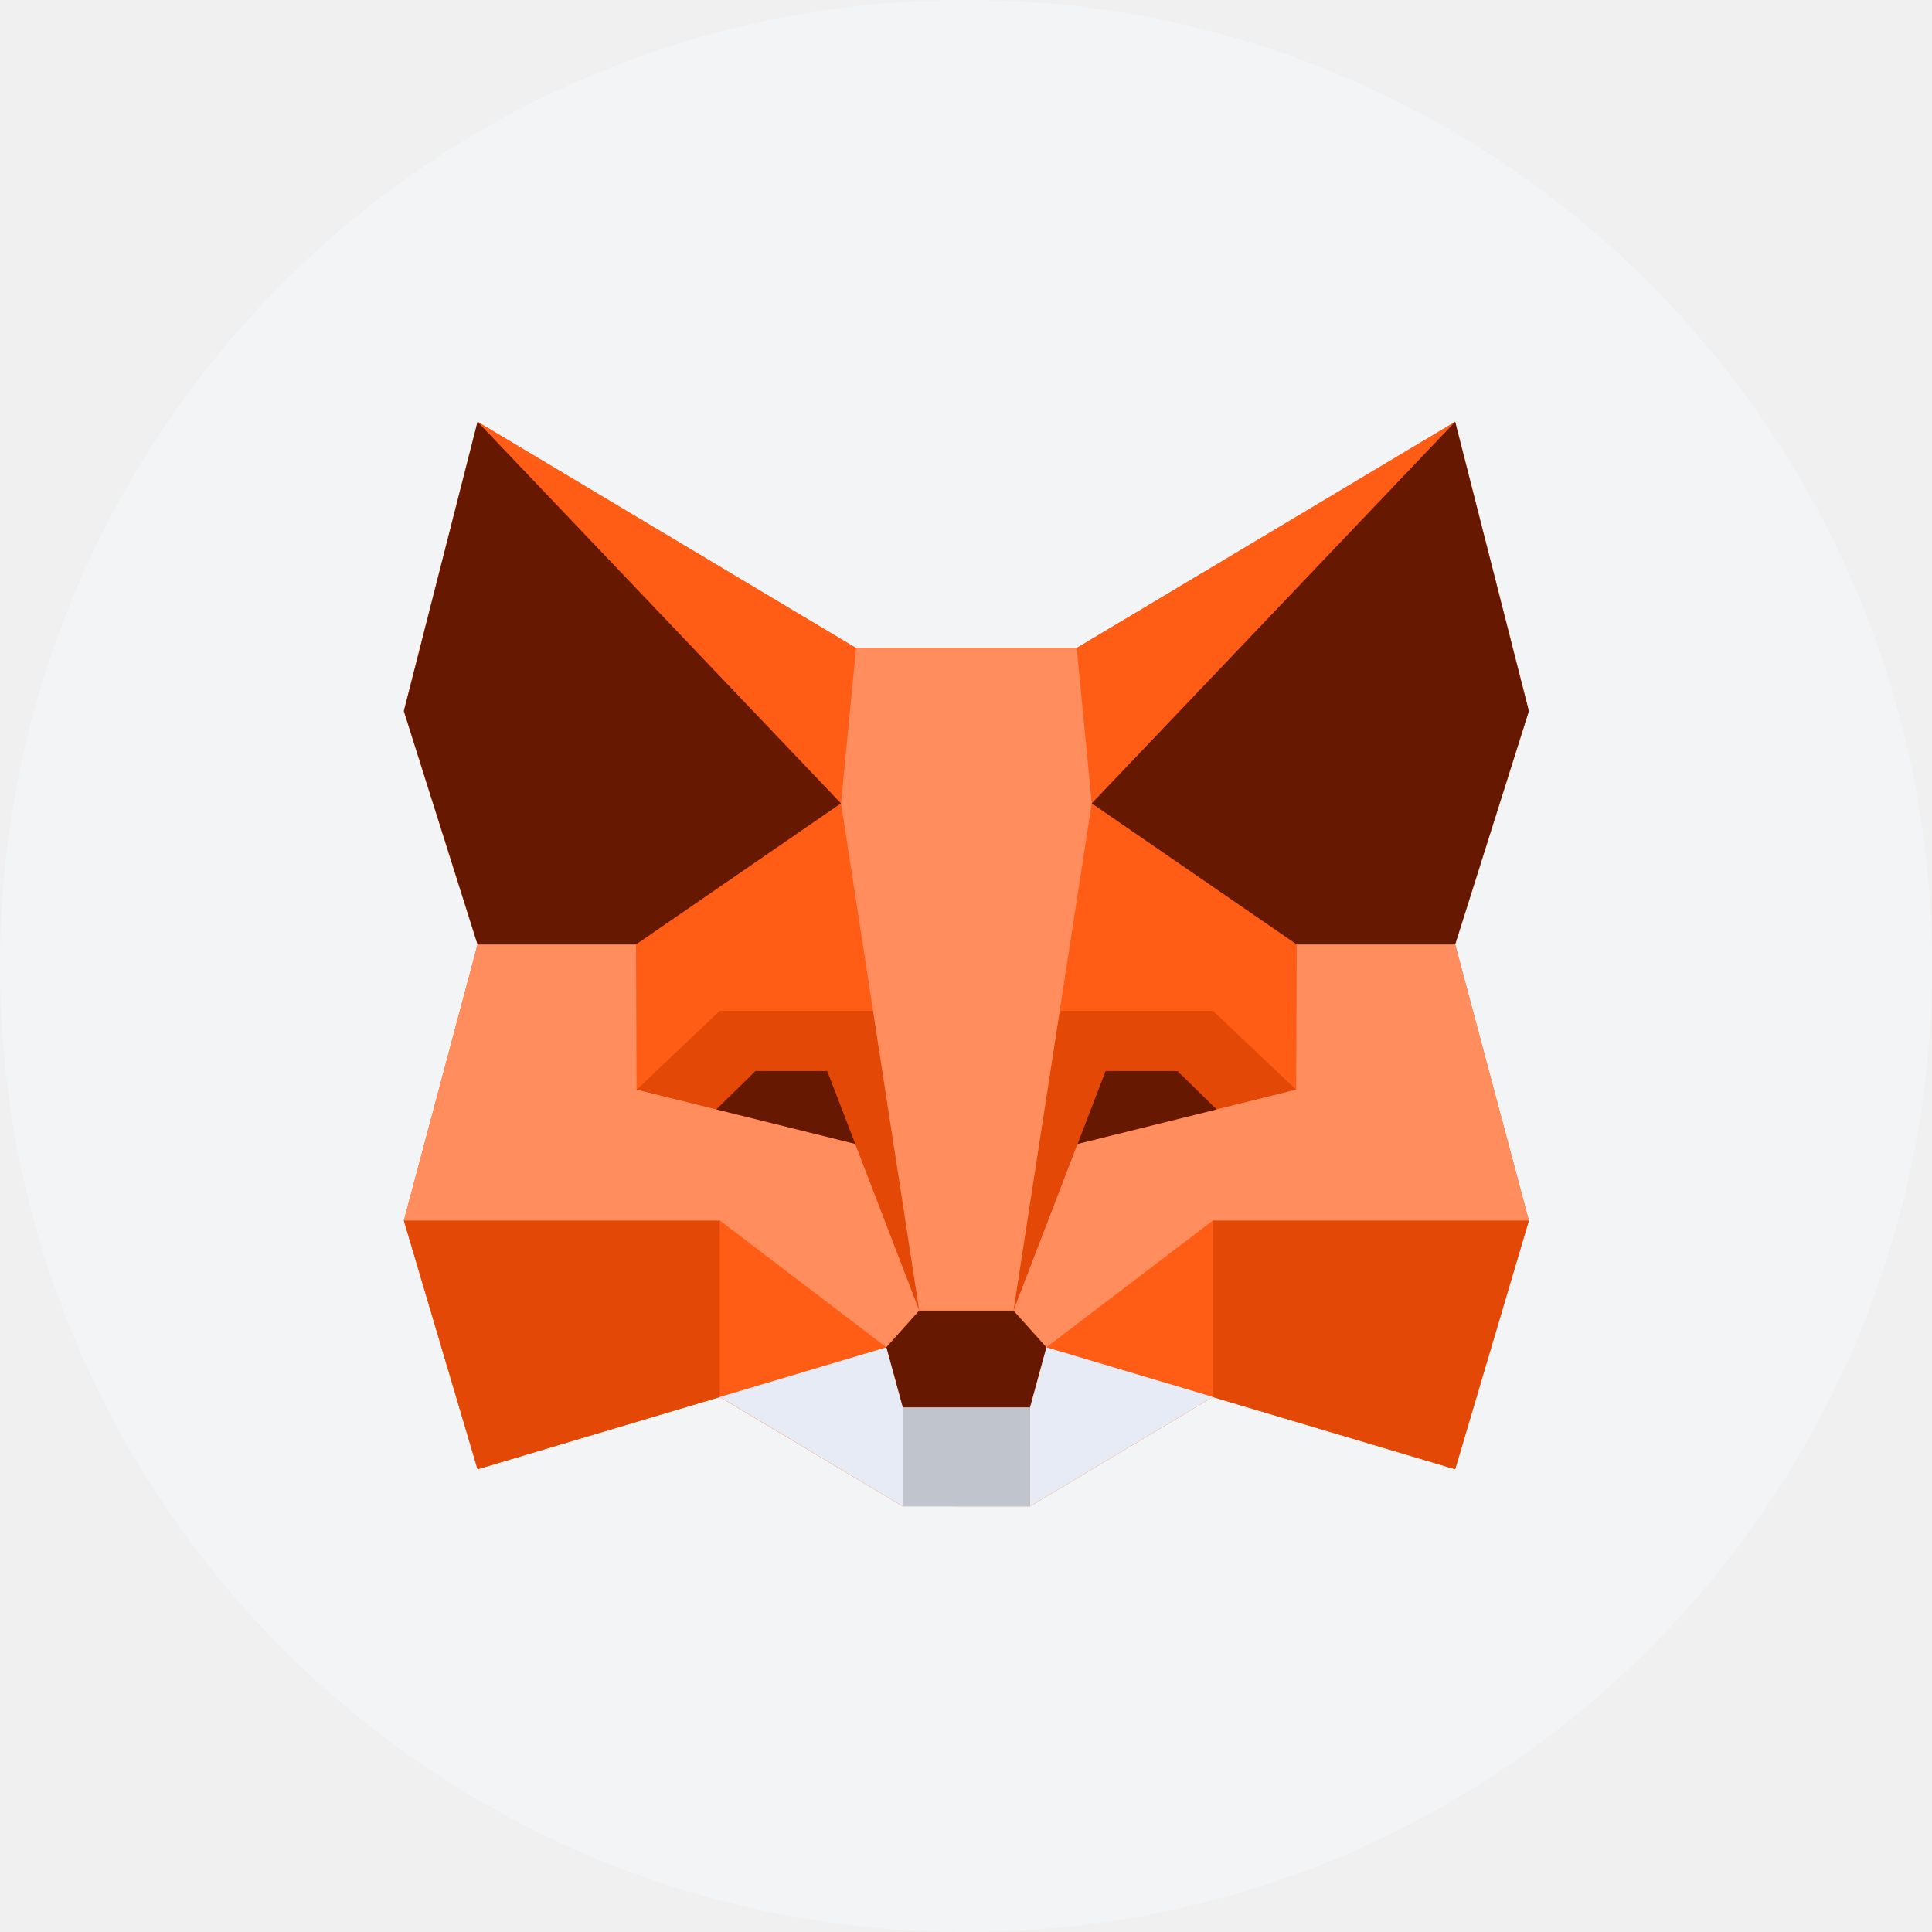
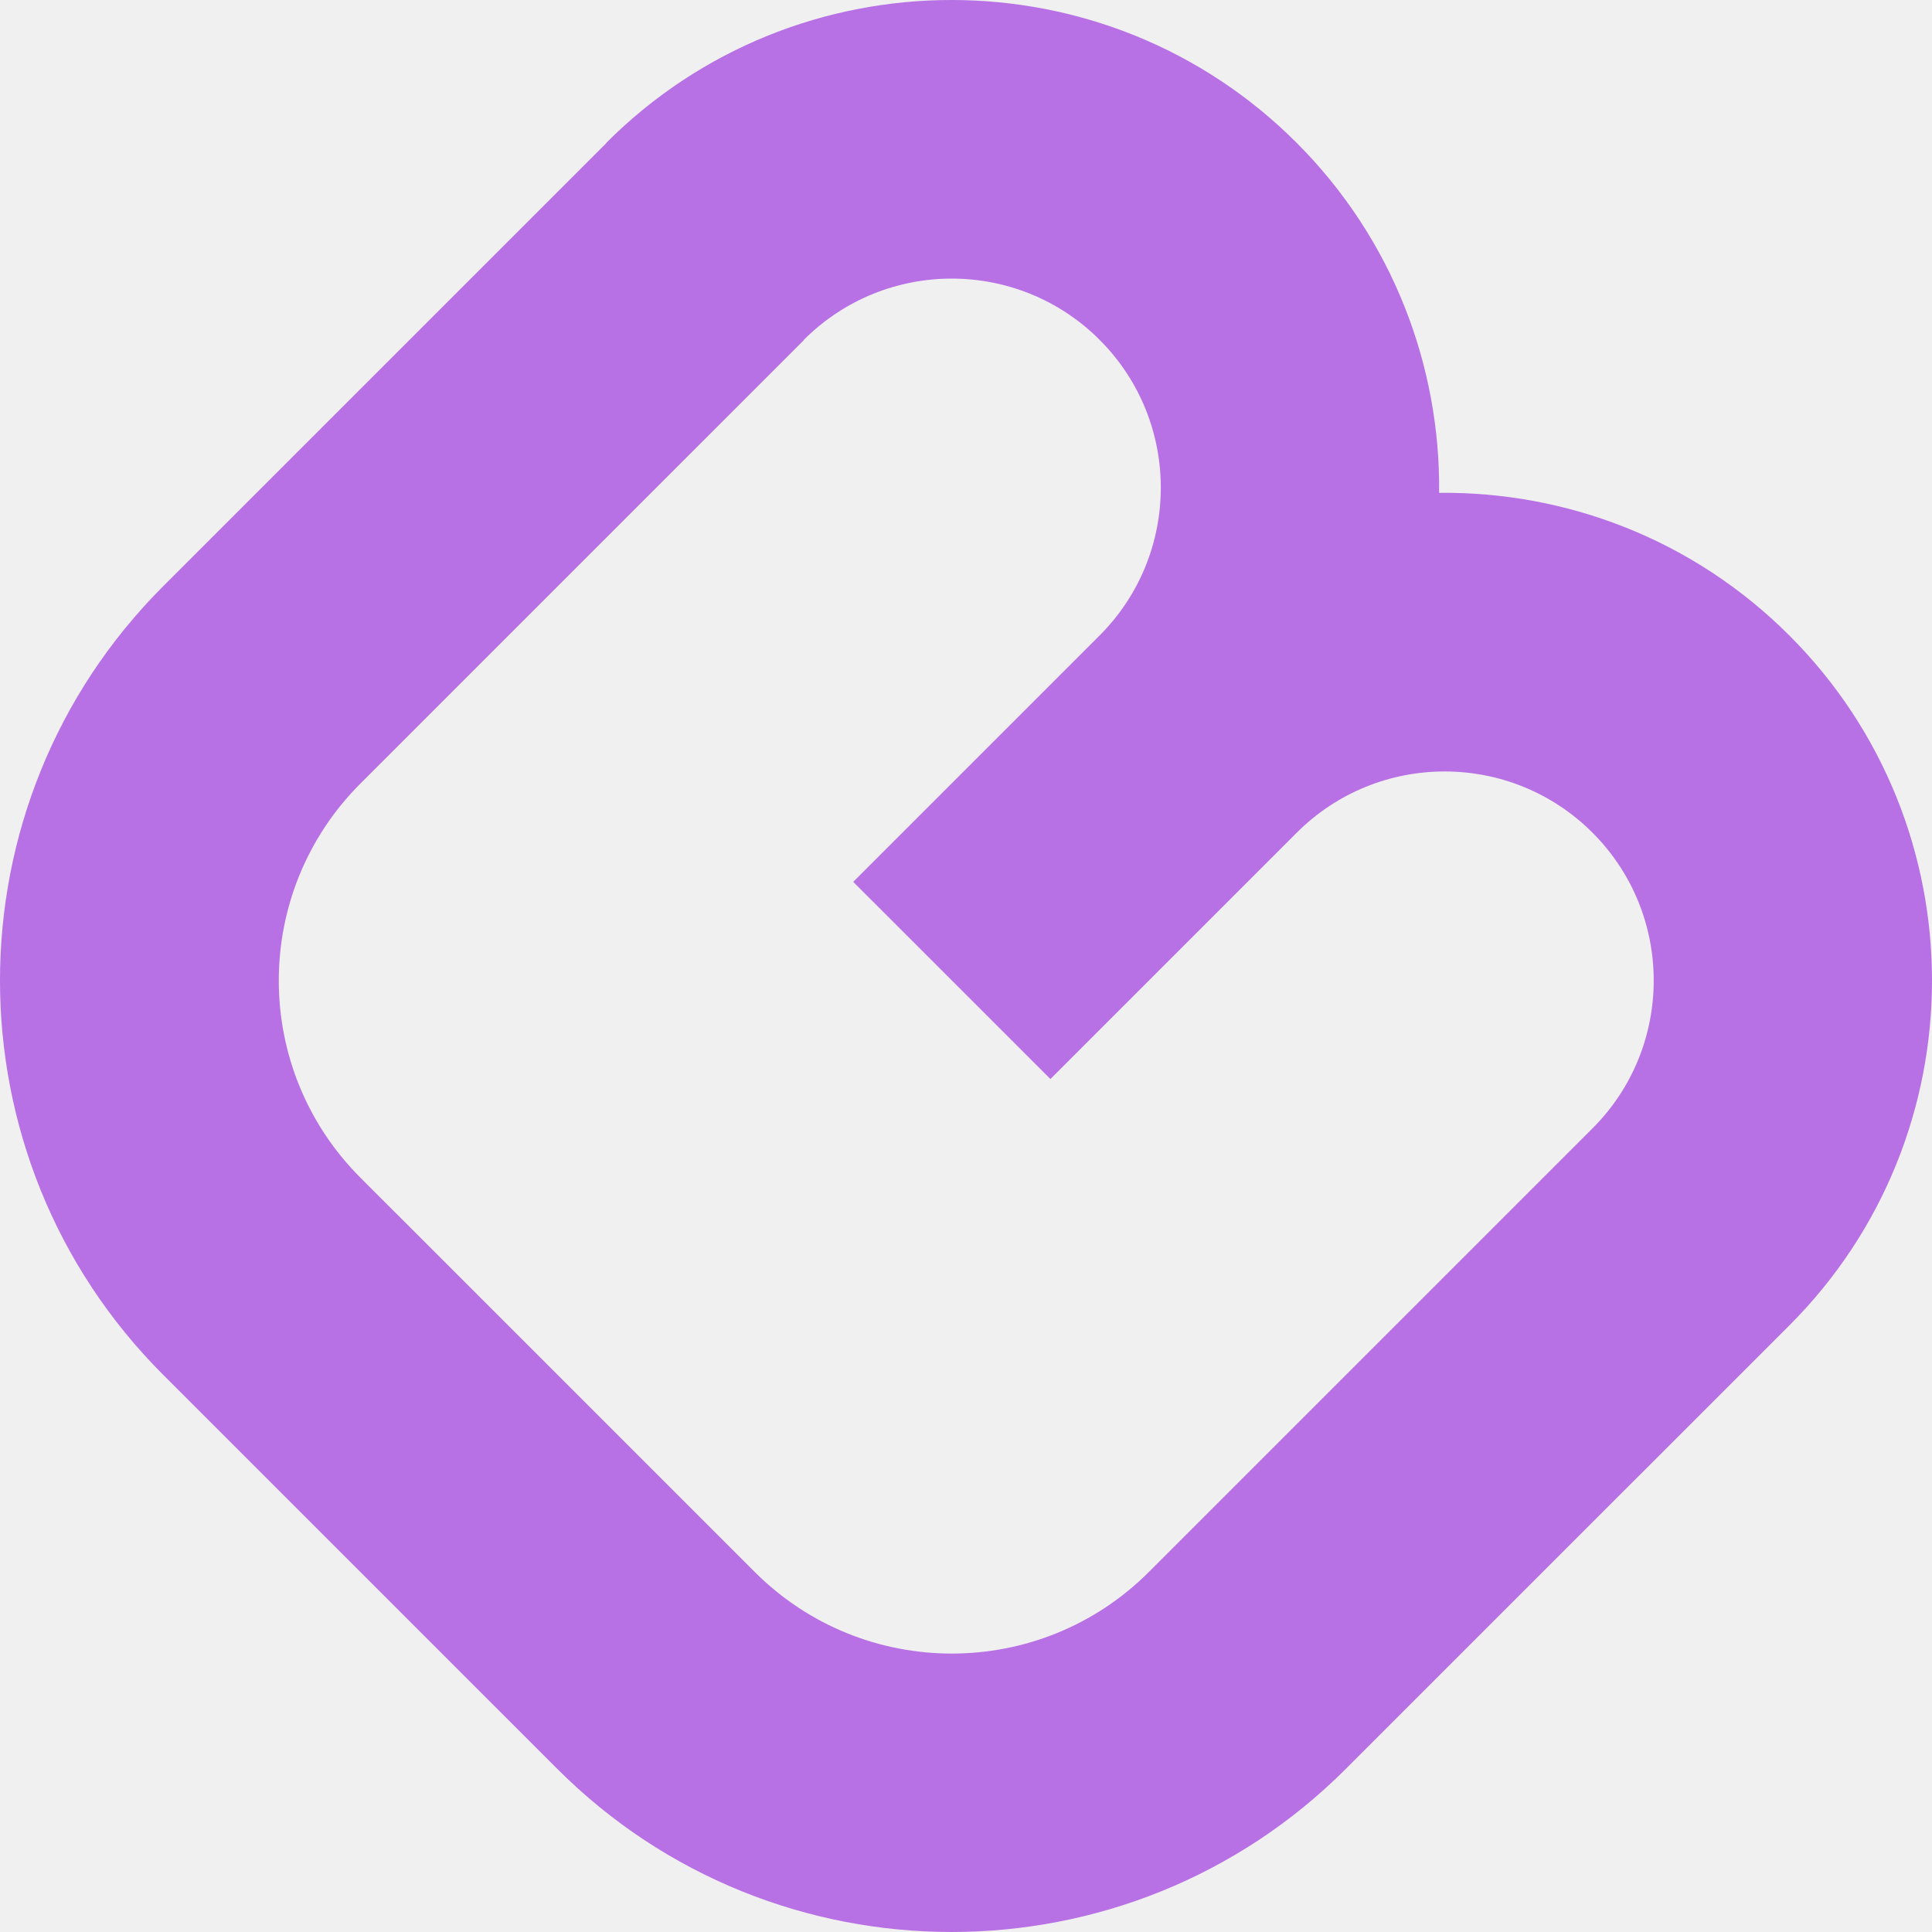
- <svg xmlns="http://www.w3.org/2000/svg" width="70" height="70" viewBox="0 0 70 70" fill="none">
-   <g clip-path="url(#clip0_63_977)">
-     <path d="M35 70C54.33 70 70 54.33 70 35C70 15.67 54.33 0 35 0C15.67 0 0 15.67 0 35C0 54.33 15.67 70 35 70Z" fill="#F2F4F6" />
-     <path d="M52.724 53.233L43.944 50.618L37.323 54.576L32.703 54.574L26.079 50.618L17.303 53.233L14.633 44.221L17.303 34.219L14.633 25.763L17.303 15.283L31.016 23.476H39.011L52.724 15.283L55.393 25.763L52.724 34.219L55.393 44.221L52.724 53.233Z" fill="#FF5C16" />
-     <path d="M17.305 15.283L31.018 23.482L30.472 29.108L17.305 15.283Z" fill="#FF5C16" />
-     <path d="M26.081 44.225L32.114 48.821L26.081 50.619V44.225Z" fill="#FF5C16" />
-     <path d="M31.632 36.626L30.473 29.112L23.05 34.221L23.046 34.219V34.223L23.069 39.483L26.079 36.626H26.081H31.632Z" fill="#FF5C16" />
-     <path d="M52.724 15.283L39.011 23.482L39.554 29.108L52.724 15.283Z" fill="#FF5C16" />
-     <path d="M43.948 44.225L37.914 48.821L43.948 50.619V44.225Z" fill="#FF5C16" />
-     <path d="M46.981 34.223H46.983H46.981V34.219L46.979 34.221L39.556 29.112L38.397 36.626H43.948L46.96 39.483L46.981 34.223Z" fill="#FF5C16" />
-     <path d="M26.079 50.619L17.303 53.233L14.633 44.225H26.079V50.619Z" fill="#E34807" />
-     <path d="M31.63 36.625L33.306 47.488L30.983 41.448L23.065 39.483L26.077 36.625H31.628H31.63Z" fill="#E34807" />
-     <path d="M43.947 50.619L52.723 53.233L55.393 44.225H43.947V50.619Z" fill="#E34807" />
-     <path d="M38.396 36.625L36.72 47.488L39.043 41.448L46.962 39.483L43.948 36.625H38.396Z" fill="#E34807" />
-     <path d="M14.633 44.222L17.303 34.22H23.044L23.065 39.481L30.983 41.446L33.306 47.486L32.112 48.816L26.079 44.22H14.633V44.222Z" fill="#FF8D5D" />
-     <path d="M55.393 44.222L52.723 34.22H46.983L46.962 39.481L39.043 41.446L36.72 47.486L37.914 48.816L43.948 44.22H55.393V44.222Z" fill="#FF8D5D" />
-     <path d="M39.011 23.477H35.013H31.016L30.472 29.103L33.306 47.48H36.72L39.556 29.103L39.011 23.477Z" fill="#FF8D5D" />
-     <path d="M17.303 15.283L14.633 25.763L17.303 34.219H23.044L30.47 29.108L17.303 15.283Z" fill="#661800" />
-     <path d="M29.971 38.807H27.37L25.954 40.195L30.985 41.443L29.971 38.805V38.807Z" fill="#661800" />
-     <path d="M52.723 15.283L55.393 25.763L52.723 34.219H46.983L39.556 29.108L52.723 15.283Z" fill="#661800" />
-     <path d="M40.06 38.807H42.664L44.08 40.197L39.044 41.446L40.06 38.805V38.807Z" fill="#661800" />
-     <path d="M37.321 50.991L37.914 48.819L36.72 47.488H33.304L32.11 48.819L32.703 50.991" fill="#661800" />
-     <path d="M37.321 50.992V54.579H32.703V50.992H37.321Z" fill="#C0C4CD" />
-     <path d="M26.081 50.614L32.708 54.576V50.989L32.114 48.817L26.081 50.614Z" fill="#E7EBF6" />
-     <path d="M43.949 50.614L37.322 54.576V50.989L37.915 48.817L43.949 50.614Z" fill="#E7EBF6" />
+ <svg xmlns="http://www.w3.org/2000/svg" width="128" height="128" viewBox="0 0 128 128" fill="none">
+   <g clip-path="url(#clip0_44072_2618)">
+     <path d="M53.258 22.513C58.666 17.106 67.442 17.106 72.85 22.513C78.258 27.92 78.258 36.696 72.85 42.103L56.527 58.425L69.592 71.489L85.915 55.167C91.323 49.76 100.099 49.76 105.507 55.167C110.915 60.575 110.915 69.35 105.507 74.758L76.119 104.144C68.905 111.357 57.214 111.357 50 104.144L23.881 78.027C16.667 70.813 16.667 59.123 23.881 51.91L53.269 22.524M40.193 9.46L10.805 38.846C-3.602 53.251 -3.602 76.675 10.805 91.079L36.924 117.196C51.33 131.601 74.756 131.601 89.162 117.196L118.55 87.811C131.15 75.212 131.15 54.702 118.55 42.103C112.156 35.71 103.745 32.563 95.346 32.652C95.434 24.264 92.287 15.842 85.893 9.449C73.293 -3.15 52.781 -3.15 40.182 9.449L40.193 9.46Z" fill="#B771E5" />
  </g>
  <defs>
-     <clipPath id="clip0_63_977">
-       <rect width="70" height="70" fill="white" />
+     <clipPath id="clip0_44072_2618">
+       <rect width="128" height="128" fill="white" />
    </clipPath>
  </defs>
</svg>
